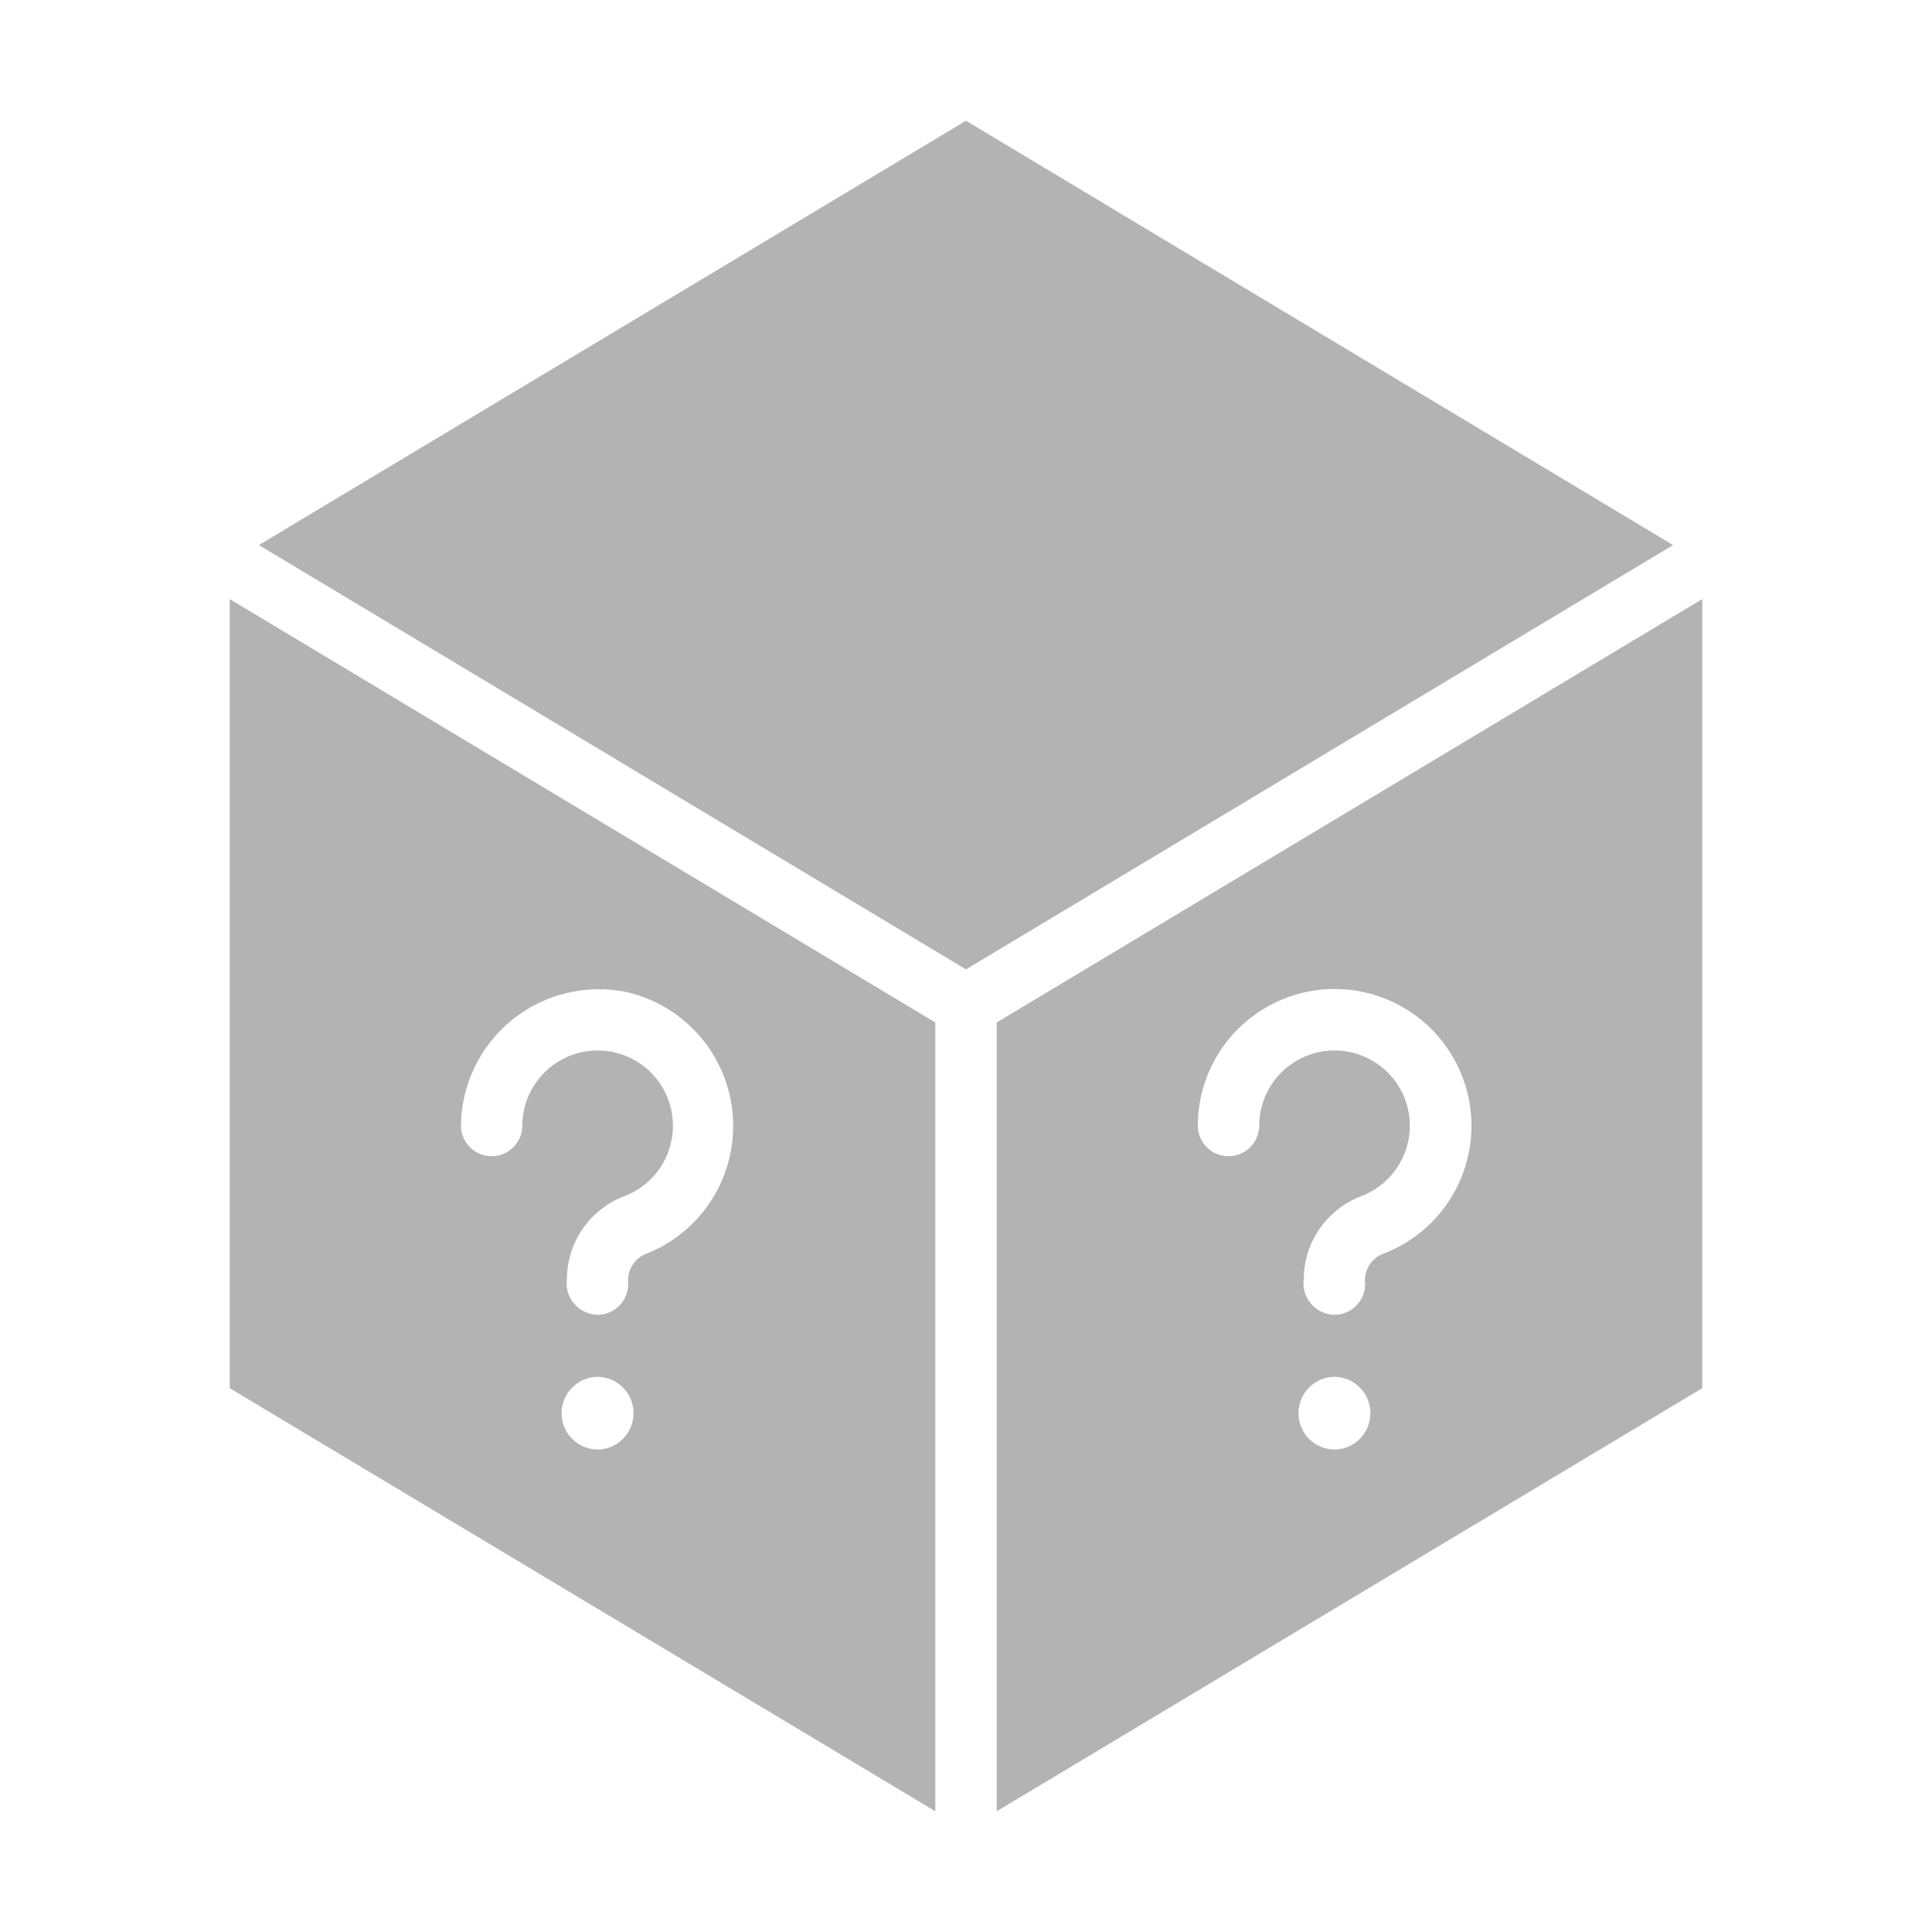
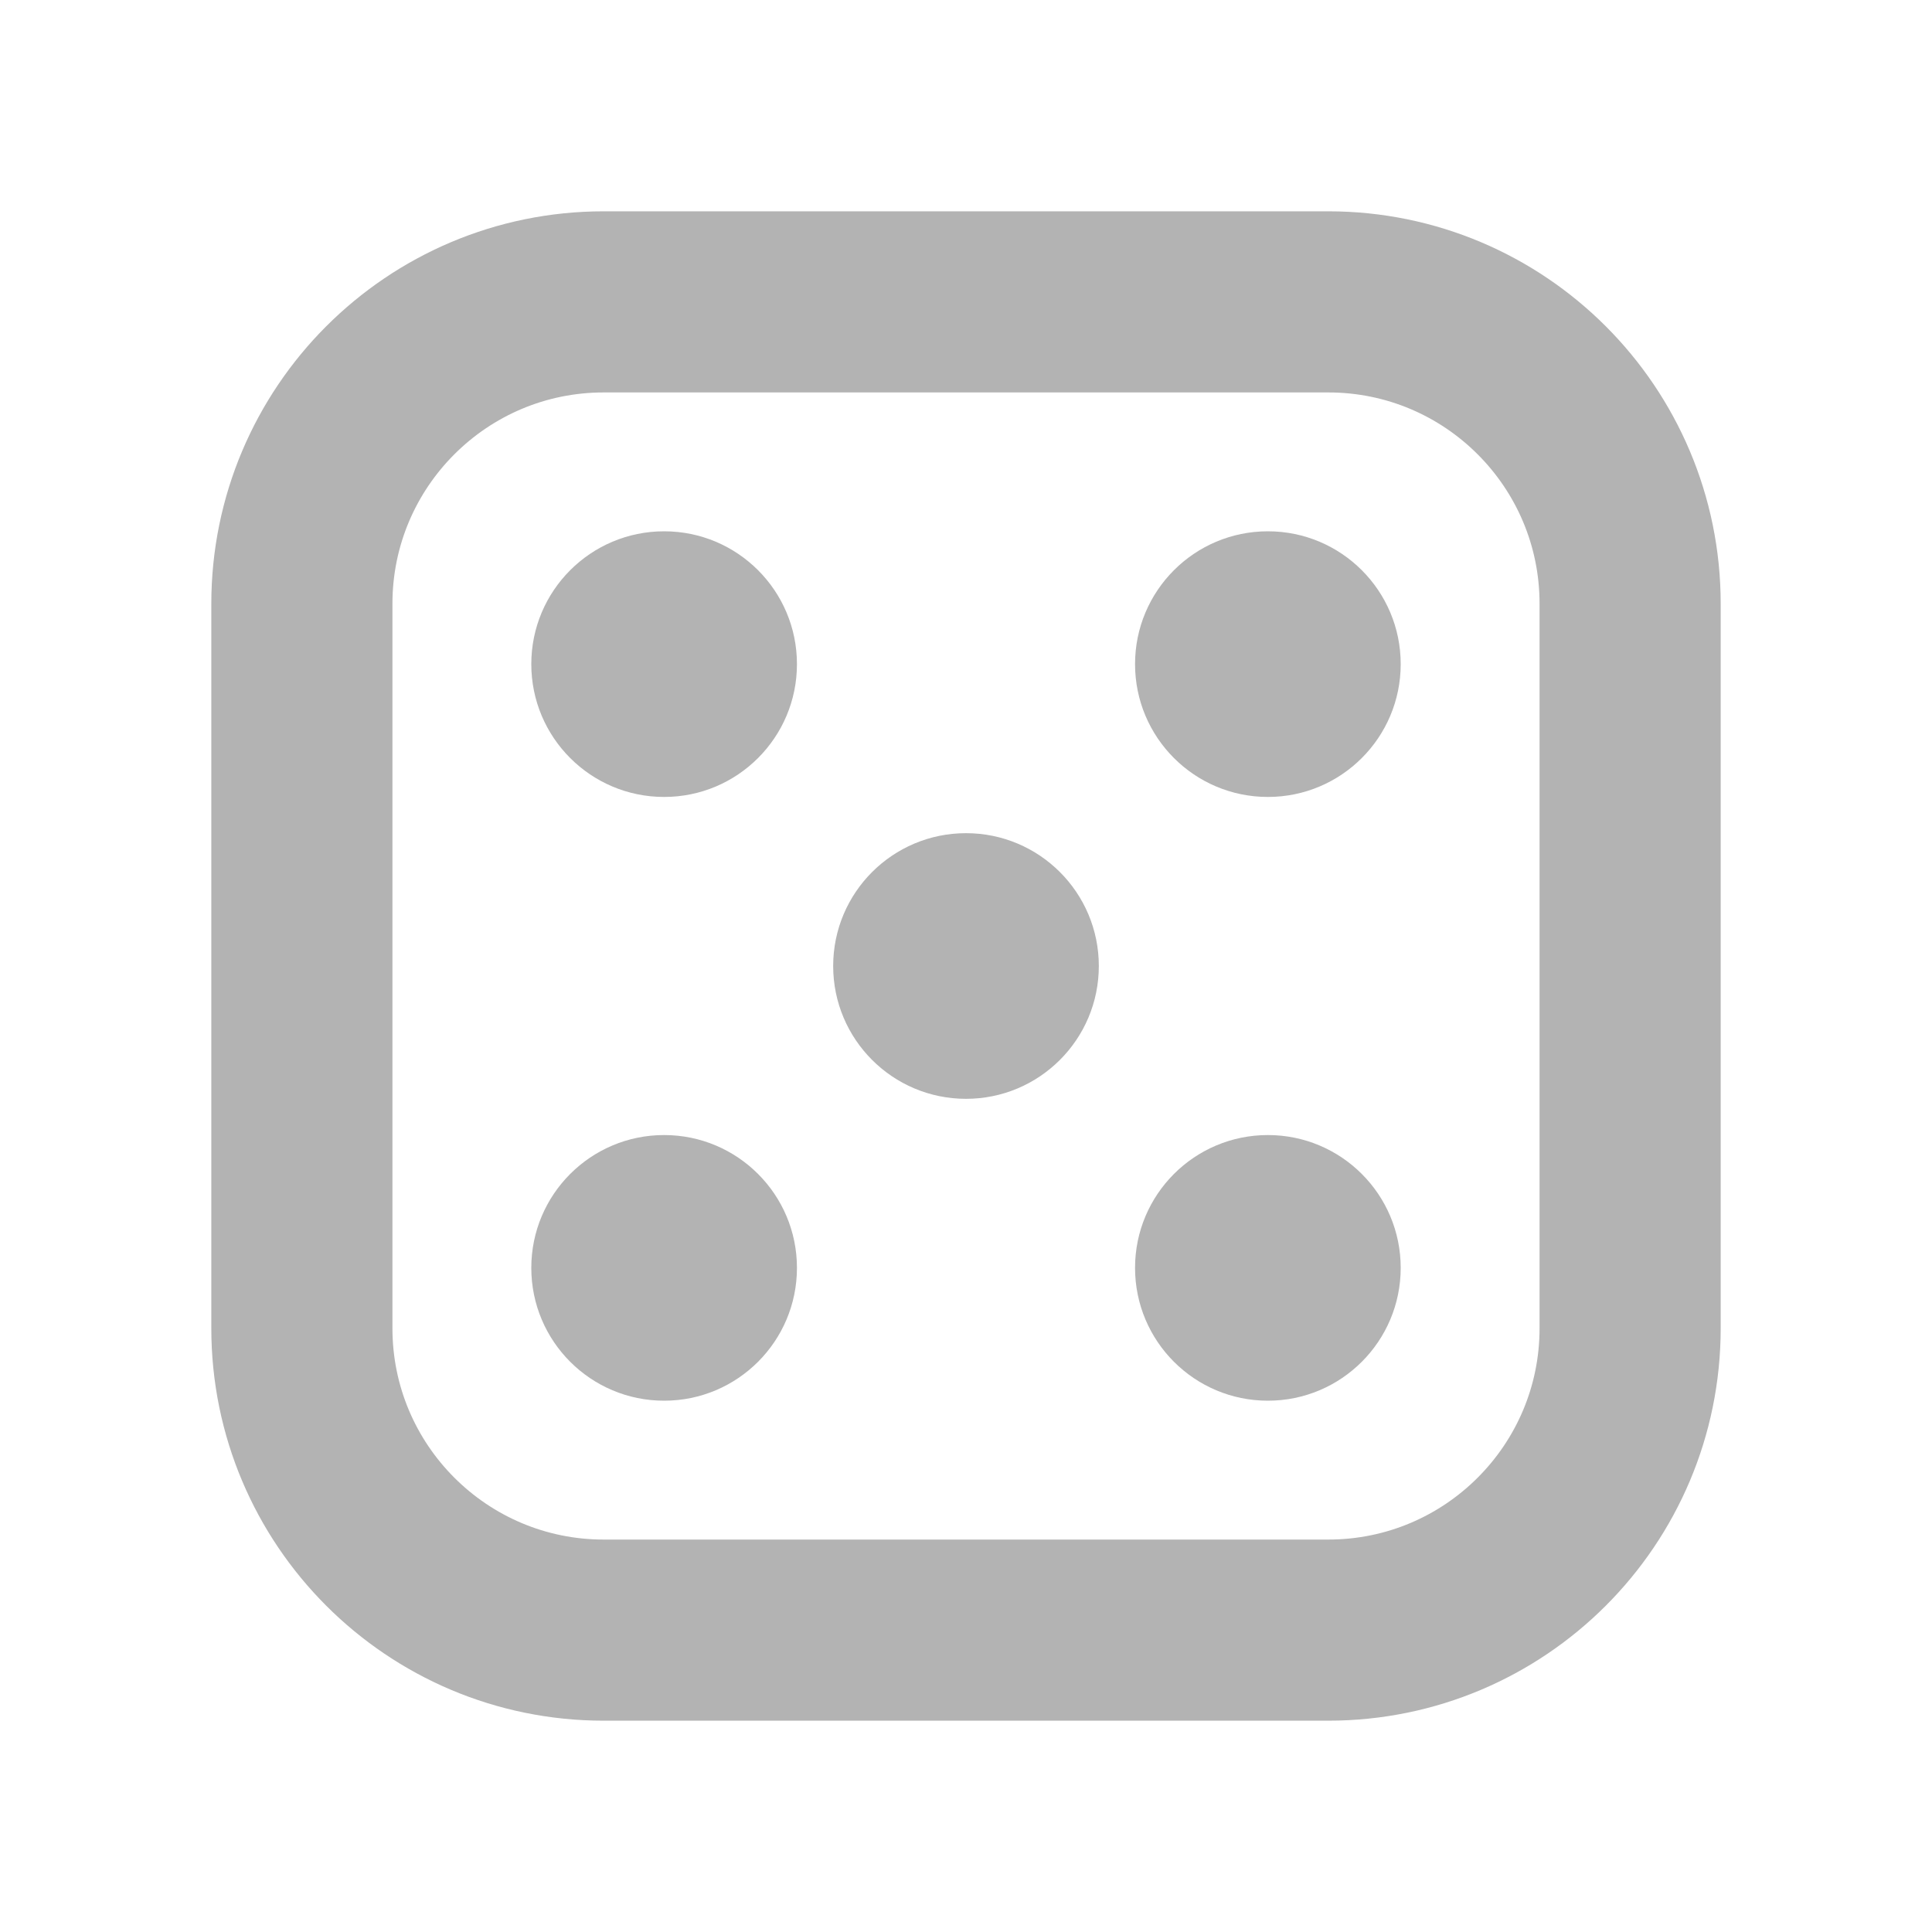
- <svg xmlns="http://www.w3.org/2000/svg" width="64" height="64" viewBox="0 0 64 64" fill="none">
-   <path d="M33.017 33.871V60L56.389 45.985V19.846L33.017 33.871ZM44.205 48.019C43.888 48.015 43.584 47.887 43.361 47.661C43.138 47.436 43.013 47.131 43.013 46.814C43.013 46.496 43.138 46.191 43.361 45.966C43.584 45.74 43.888 45.612 44.205 45.608C44.522 45.612 44.826 45.74 45.049 45.966C45.272 46.192 45.397 46.496 45.397 46.814C45.397 47.131 45.272 47.436 45.049 47.661C44.825 47.887 44.522 48.016 44.205 48.019ZM45.852 41.52C45.646 41.59 45.47 41.73 45.355 41.916C45.24 42.101 45.193 42.321 45.222 42.537C45.221 42.806 45.114 43.065 44.923 43.255C44.733 43.446 44.474 43.553 44.205 43.554C44.057 43.551 43.911 43.517 43.778 43.454C43.644 43.391 43.525 43.3 43.429 43.188C43.333 43.075 43.261 42.944 43.22 42.802C43.178 42.66 43.167 42.511 43.188 42.364C43.192 41.765 43.379 41.182 43.722 40.692C44.065 40.202 44.549 39.827 45.11 39.618C45.534 39.453 45.904 39.176 46.182 38.817C46.46 38.457 46.634 38.028 46.686 37.577C46.738 37.126 46.666 36.668 46.477 36.255C46.288 35.842 45.99 35.488 45.614 35.232C45.239 34.975 44.801 34.827 44.347 34.801C43.893 34.776 43.441 34.875 43.04 35.088C42.638 35.3 42.302 35.619 42.069 36.009C41.835 36.398 41.712 36.844 41.713 37.299C41.709 37.566 41.6 37.821 41.41 38.009C41.22 38.196 40.963 38.301 40.696 38.301C40.429 38.301 40.172 38.196 39.982 38.009C39.792 37.821 39.683 37.566 39.679 37.299C39.678 36.474 39.903 35.664 40.328 34.957C40.754 34.25 41.365 33.672 42.094 33.287C42.824 32.901 43.645 32.722 44.469 32.769C45.293 32.816 46.089 33.087 46.77 33.553C47.451 34.019 47.992 34.661 48.335 35.412C48.678 36.163 48.809 36.993 48.715 37.813C48.62 38.633 48.304 39.411 47.799 40.065C47.295 40.718 46.622 41.221 45.852 41.52Z" fill="#B3B3B3" />
-   <path d="M7.611 45.985L30.983 60V33.871L7.611 19.846V45.985ZM19.795 48.019C19.478 48.015 19.174 47.887 18.951 47.661C18.728 47.436 18.603 47.131 18.603 46.814C18.603 46.496 18.728 46.191 18.951 45.966C19.174 45.74 19.478 45.612 19.795 45.608C20.113 45.612 20.416 45.74 20.639 45.966C20.862 46.192 20.988 46.496 20.988 46.814C20.988 47.131 20.862 47.436 20.639 47.661C20.416 47.887 20.113 48.016 19.795 48.019ZM20.761 32.864C21.704 33.083 22.553 33.596 23.185 34.329C23.816 35.062 24.198 35.978 24.273 36.943C24.349 37.907 24.116 38.871 23.607 39.694C23.098 40.517 22.34 41.157 21.443 41.52C21.236 41.59 21.061 41.73 20.946 41.916C20.831 42.101 20.784 42.321 20.812 42.537C20.811 42.806 20.704 43.065 20.513 43.255C20.323 43.446 20.065 43.553 19.795 43.554C19.647 43.551 19.502 43.517 19.368 43.454C19.234 43.391 19.115 43.3 19.019 43.188C18.923 43.075 18.852 42.944 18.81 42.802C18.769 42.66 18.758 42.511 18.778 42.364C18.783 41.765 18.969 41.182 19.312 40.692C19.655 40.202 20.14 39.827 20.7 39.618C21.124 39.453 21.495 39.176 21.773 38.817C22.05 38.457 22.224 38.028 22.276 37.577C22.328 37.126 22.256 36.668 22.067 36.255C21.878 35.842 21.58 35.488 21.204 35.232C20.829 34.975 20.391 34.827 19.937 34.801C19.484 34.776 19.032 34.875 18.63 35.088C18.228 35.3 17.893 35.619 17.659 36.009C17.425 36.398 17.302 36.844 17.303 37.299C17.299 37.566 17.191 37.821 17 38.008C16.81 38.196 16.553 38.301 16.286 38.301C16.019 38.301 15.763 38.196 15.572 38.008C15.382 37.821 15.273 37.566 15.269 37.299C15.274 36.624 15.429 35.958 15.723 35.35C16.016 34.742 16.441 34.206 16.966 33.782C17.491 33.358 18.104 33.056 18.761 32.897C19.417 32.738 20.1 32.727 20.761 32.864Z" fill="#B3B3B3" />
-   <path d="M32 4L8.577 18.056L32 32.112L55.423 18.056L32 4Z" fill="#B3B3B3" />
+ <svg xmlns="http://www.w3.org/2000/svg" width="16" height="16" viewBox="0 0 16 16">
+   <rect x="2.5" y="2.5" width="11" height="11" rx="2.5" stroke="#B3B3B3" stroke-width="1.5" stroke-linecap="round" stroke-linejoin="round" fill="none" />
+   <circle cx="5.5" cy="5.5" r="1.1" fill="#B3B3B3" />
+   <circle cx="10.5" cy="5.5" r="1.1" fill="#B3B3B3" />
+   <circle cx="8" cy="8" r="1.1" fill="#B3B3B3" />
+   <circle cx="5.5" cy="10.5" r="1.1" fill="#B3B3B3" />
+   <circle cx="10.5" cy="10.5" r="1.1" fill="#B3B3B3" />
</svg>
